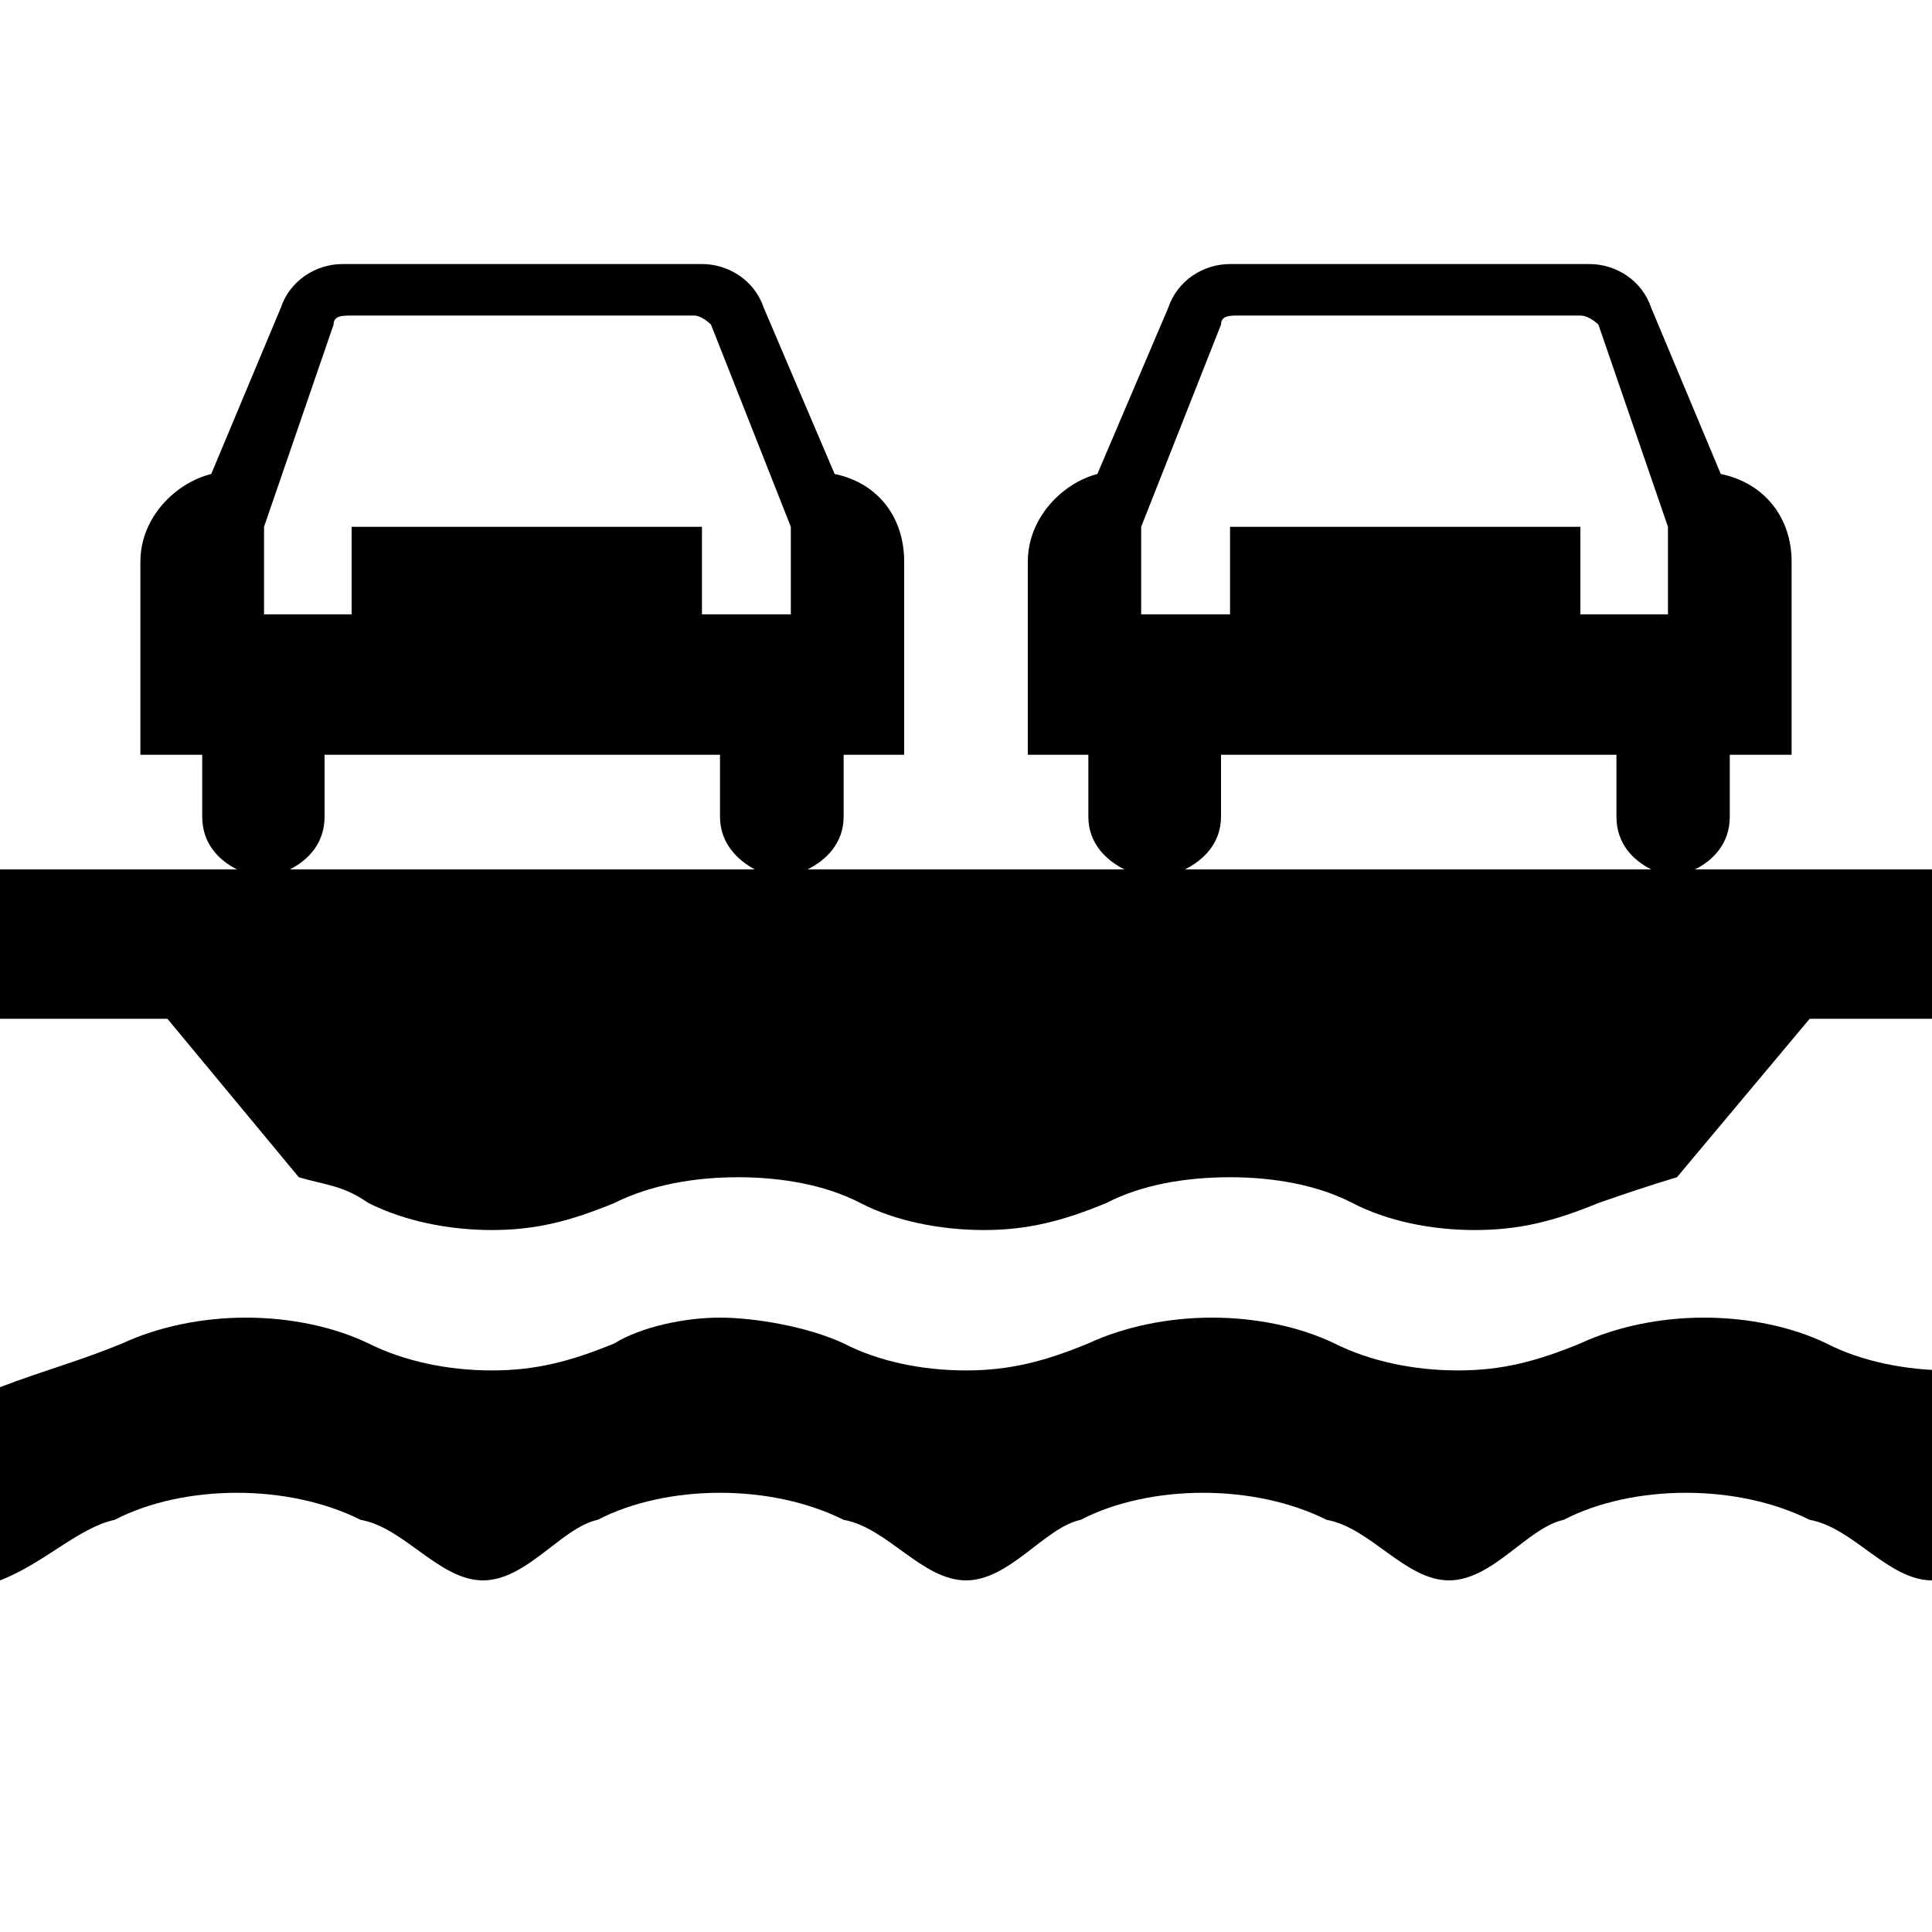
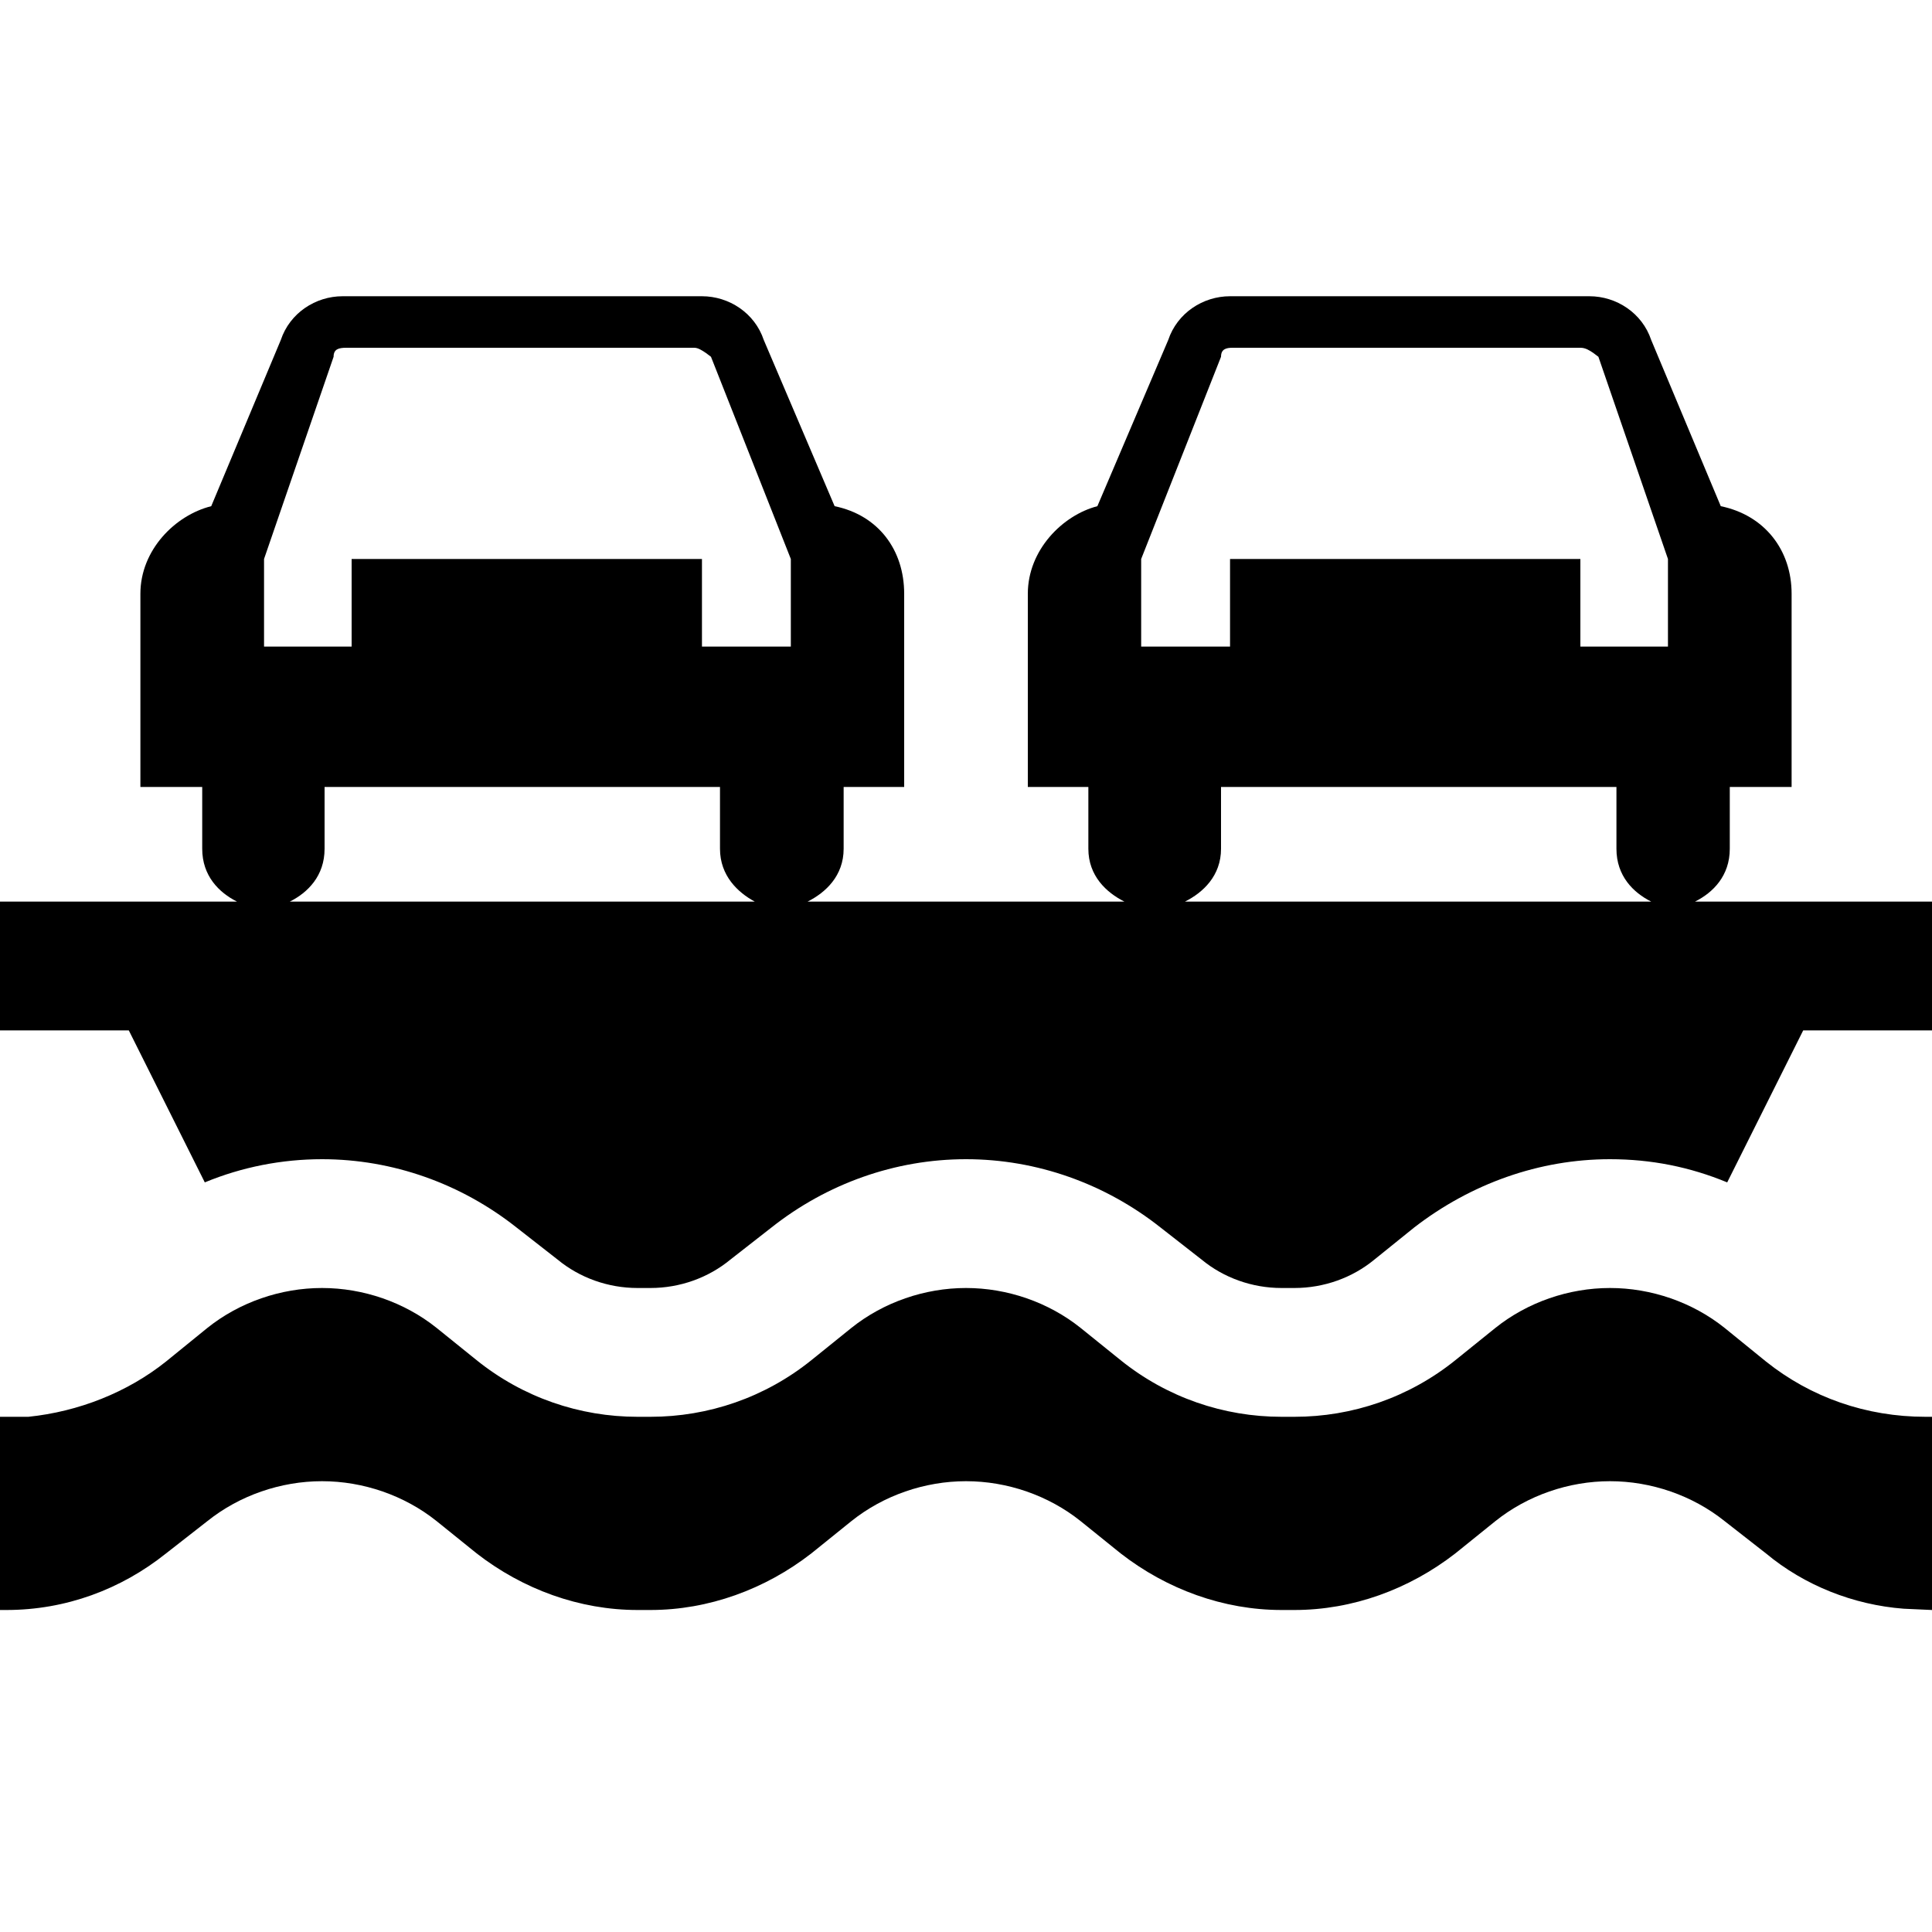
<svg xmlns="http://www.w3.org/2000/svg" viewBox="0 0 15 15">
-   <path d="M15 12.27C14.66 12.27 14.39 11.86 14.05 11.8C13.77 11.66 13.43 11.59 13.09 11.59C12.75 11.59 12.41 11.66 12.14 11.8C11.86 11.86 11.59 12.27 11.25 12.27C10.91 12.27 10.64 11.86 10.3 11.8C10.02 11.66 9.68 11.59 9.34 11.59C9 11.59 8.66 11.66 8.39 11.8C8.11 11.86 7.84 12.27 7.5 12.27C7.16 12.27 6.89 11.86 6.55 11.8C6.27 11.66 5.93 11.59 5.59 11.59C5.25 11.59 4.91 11.66 4.64 11.8C4.36 11.86 4.09 12.27 3.75 12.27C3.41 12.27 3.14 11.86 2.8 11.8C2.52 11.66 2.18 11.59 1.84 11.59C1.5 11.59 1.16 11.66 0.89 11.8C0.61 11.86 0.34 12.14 0 12.27L0 10.77C0.34 10.64 0.61 10.57 0.95 10.43C1.23 10.3 1.57 10.23 1.91 10.23C2.25 10.23 2.59 10.3 2.86 10.43C3.14 10.57 3.48 10.64 3.82 10.64C4.16 10.64 4.43 10.57 4.77 10.43C4.98 10.3 5.32 10.23 5.59 10.23C5.86 10.23 6.27 10.3 6.55 10.43C6.82 10.57 7.16 10.64 7.5 10.64C7.84 10.64 8.11 10.57 8.45 10.43C8.73 10.3 9.07 10.23 9.41 10.23C9.75 10.23 10.09 10.3 10.36 10.43C10.64 10.57 10.98 10.64 11.32 10.64C11.66 10.64 11.93 10.57 12.27 10.43C12.55 10.3 12.89 10.23 13.23 10.23C13.57 10.23 13.91 10.3 14.18 10.43C14.45 10.57 14.8 10.64 15.14 10.64L15 12.27ZM13.16 6.75C13.3 6.68 13.43 6.55 13.43 6.34L13.43 5.86L13.91 5.86L13.91 4.36L13.91 4.36C13.91 4.02 13.7 3.75 13.36 3.68L12.82 2.39C12.75 2.18 12.55 2.05 12.34 2.05L9.55 2.05C9.34 2.05 9.14 2.18 9.07 2.39L8.52 3.68C8.25 3.75 7.98 4.02 7.98 4.36L7.98 4.36L7.98 5.86L8.45 5.86L8.45 6.34C8.45 6.55 8.59 6.68 8.73 6.75L6.27 6.75C6.41 6.68 6.55 6.55 6.55 6.34L6.55 5.86L7.02 5.86L7.02 4.36L7.02 4.36C7.02 4.02 6.82 3.75 6.48 3.68L5.93 2.39C5.86 2.18 5.66 2.05 5.45 2.05L2.66 2.05C2.45 2.05 2.25 2.18 2.18 2.39L1.64 3.68C1.36 3.75 1.09 4.02 1.09 4.36L1.09 4.36L1.09 5.86L1.57 5.86L1.57 6.34C1.57 6.55 1.7 6.68 1.84 6.75L0 6.75L0 7.91L1.3 7.91L2.32 9.14C2.52 9.2 2.66 9.2 2.86 9.34C3.14 9.48 3.48 9.55 3.82 9.55C4.16 9.55 4.43 9.48 4.77 9.34C5.05 9.2 5.39 9.14 5.73 9.14C6.07 9.14 6.41 9.2 6.68 9.34C6.95 9.48 7.3 9.55 7.64 9.55C7.98 9.55 8.25 9.48 8.59 9.34C8.86 9.2 9.2 9.14 9.55 9.14C9.89 9.14 10.23 9.2 10.5 9.34C10.77 9.48 11.11 9.55 11.45 9.55C11.8 9.55 12.07 9.48 12.41 9.34C12.61 9.27 12.82 9.2 13.02 9.14L14.05 7.91L15 7.91L15 6.75L13.16 6.75ZM2.25 6.75C2.39 6.68 2.52 6.55 2.52 6.34L2.52 5.86L5.59 5.86L5.59 6.34C5.59 6.55 5.73 6.68 5.86 6.75L2.25 6.75ZM9.2 6.75C9.34 6.68 9.48 6.55 9.48 6.34L9.48 5.86L12.55 5.86L12.55 6.34C12.55 6.55 12.68 6.68 12.82 6.75L9.2 6.75L9.2 6.75ZM2.05 4.09L2.59 2.52C2.59 2.45 2.66 2.45 2.73 2.45L5.39 2.45C5.45 2.45 5.52 2.52 5.52 2.52L6.14 4.09L6.14 4.77L5.45 4.77L5.45 4.09L2.73 4.09L2.73 4.77L2.05 4.77L2.05 4.09ZM8.86 4.09L9.48 2.52C9.48 2.45 9.55 2.45 9.61 2.45L12.27 2.45C12.34 2.45 12.41 2.52 12.41 2.52L12.95 4.09L12.95 4.77L12.27 4.77L12.27 4.09L9.55 4.09L9.55 4.77L8.86 4.77L8.86 4.09Z" />
+   <path d="M5.45 2.3C5.66 2.3 5.86 2.43 5.93 2.64L6.48 3.93C6.82 4 7.02 4.27 7.02 4.61L7.02 6.11L6.55 6.11L6.55 6.59C6.55 6.8 6.41 6.93 6.27 7L8.73 7C8.59 6.93 8.45 6.8 8.45 6.59L8.45 6.11L7.98 6.11L7.98 4.61C7.98 4.27 8.25 4 8.52 3.93L9.07 2.64C9.14 2.43 9.34 2.3 9.55 2.3L12.34 2.3C12.55 2.3 12.75 2.43 12.82 2.64L13.36 3.93C13.7 4 13.91 4.27 13.91 4.61L13.91 6.11L13.43 6.11L13.43 6.59C13.43 6.8 13.3 6.93 13.16 7L15 7L15 8L14 8L13.41 9.18C13.12 9.06 12.82 9 12.5 9C11.95 9 11.42 9.19 10.98 9.53L10.67 9.78C10.5 9.92 10.28 10 10.05 10L9.95 10C9.72 10 9.5 9.92 9.33 9.78L9.01 9.53C8.58 9.19 8.05 9 7.5 9C6.95 9 6.42 9.19 5.99 9.53L5.67 9.78C5.5 9.92 5.28 10 5.05 10L4.95 10C4.72 10 4.5 9.92 4.33 9.78L4.01 9.53C3.58 9.19 3.05 9 2.5 9C2.19 9 1.88 9.06 1.59 9.18L1 8L0 8L0 7L1.84 7C1.7 6.93 1.57 6.8 1.57 6.59L1.57 6.11L1.09 6.11L1.09 4.61C1.09 4.27 1.36 4 1.64 3.93L2.18 2.64C2.25 2.43 2.45 2.3 2.66 2.3L5.45 2.3ZM5.59 6.11L2.52 6.11L2.52 6.59C2.52 6.8 2.39 6.93 2.25 7L5.86 7C5.73 6.93 5.59 6.8 5.59 6.59L5.59 6.11ZM12.55 6.11L9.48 6.11L9.48 6.59C9.48 6.8 9.34 6.93 9.2 7L12.82 7C12.68 6.93 12.55 6.8 12.55 6.59L12.55 6.11ZM5.39 2.7L2.69 2.7C2.63 2.7 2.59 2.71 2.59 2.77L2.05 4.34L2.05 5.02L2.73 5.02L2.73 4.34L5.45 4.34L5.45 5.02L6.14 5.02L6.14 4.34L5.52 2.77L5.48 2.74C5.45 2.72 5.42 2.7 5.39 2.7ZM12.27 2.7L9.57 2.7C9.52 2.7 9.48 2.71 9.48 2.77L8.86 4.34L8.86 5.02L9.55 5.02L9.55 4.34L12.27 4.34L12.27 5.02L12.95 5.02L12.95 4.34L12.41 2.77L12.37 2.74C12.34 2.72 12.31 2.7 12.27 2.7ZM6.3 12.06L6.61 11.81C6.86 11.61 7.18 11.5 7.5 11.5C7.82 11.5 8.14 11.61 8.39 11.81L8.7 12.06C9.06 12.34 9.5 12.5 9.95 12.5L10.05 12.5C10.5 12.5 10.94 12.34 11.3 12.06L11.61 11.81C11.86 11.61 12.18 11.5 12.5 11.5C12.82 11.5 13.14 11.61 13.39 11.81L13.71 12.06C14.01 12.31 14.39 12.46 14.78 12.49L15 12.5L15 11L14.95 11C14.49 11 14.06 10.85 13.71 10.57L13.39 10.31C13.14 10.11 12.82 10 12.5 10C12.18 10 11.86 10.11 11.61 10.31L11.3 10.56C10.94 10.85 10.5 11 10.05 11L9.95 11C9.5 11 9.06 10.85 8.7 10.56L8.39 10.31C8.14 10.11 7.82 10 7.5 10C7.18 10 6.86 10.11 6.61 10.31L6.3 10.56C5.94 10.85 5.5 11 5.05 11L4.95 11C4.5 11 4.06 10.85 3.7 10.56L3.39 10.31C3.14 10.11 2.82 10 2.5 10C2.18 10 1.86 10.11 1.61 10.31L1.29 10.57C0.99 10.81 0.61 10.96 0.22 11L0 11L0 12.5L0.05 12.5C0.51 12.5 0.94 12.34 1.29 12.06L1.61 11.81C1.86 11.61 2.18 11.5 2.5 11.5C2.82 11.5 3.14 11.61 3.39 11.81L3.7 12.06C4.06 12.34 4.5 12.5 4.95 12.5L5.05 12.5C5.5 12.5 5.94 12.34 6.3 12.06Z" />
</svg>
